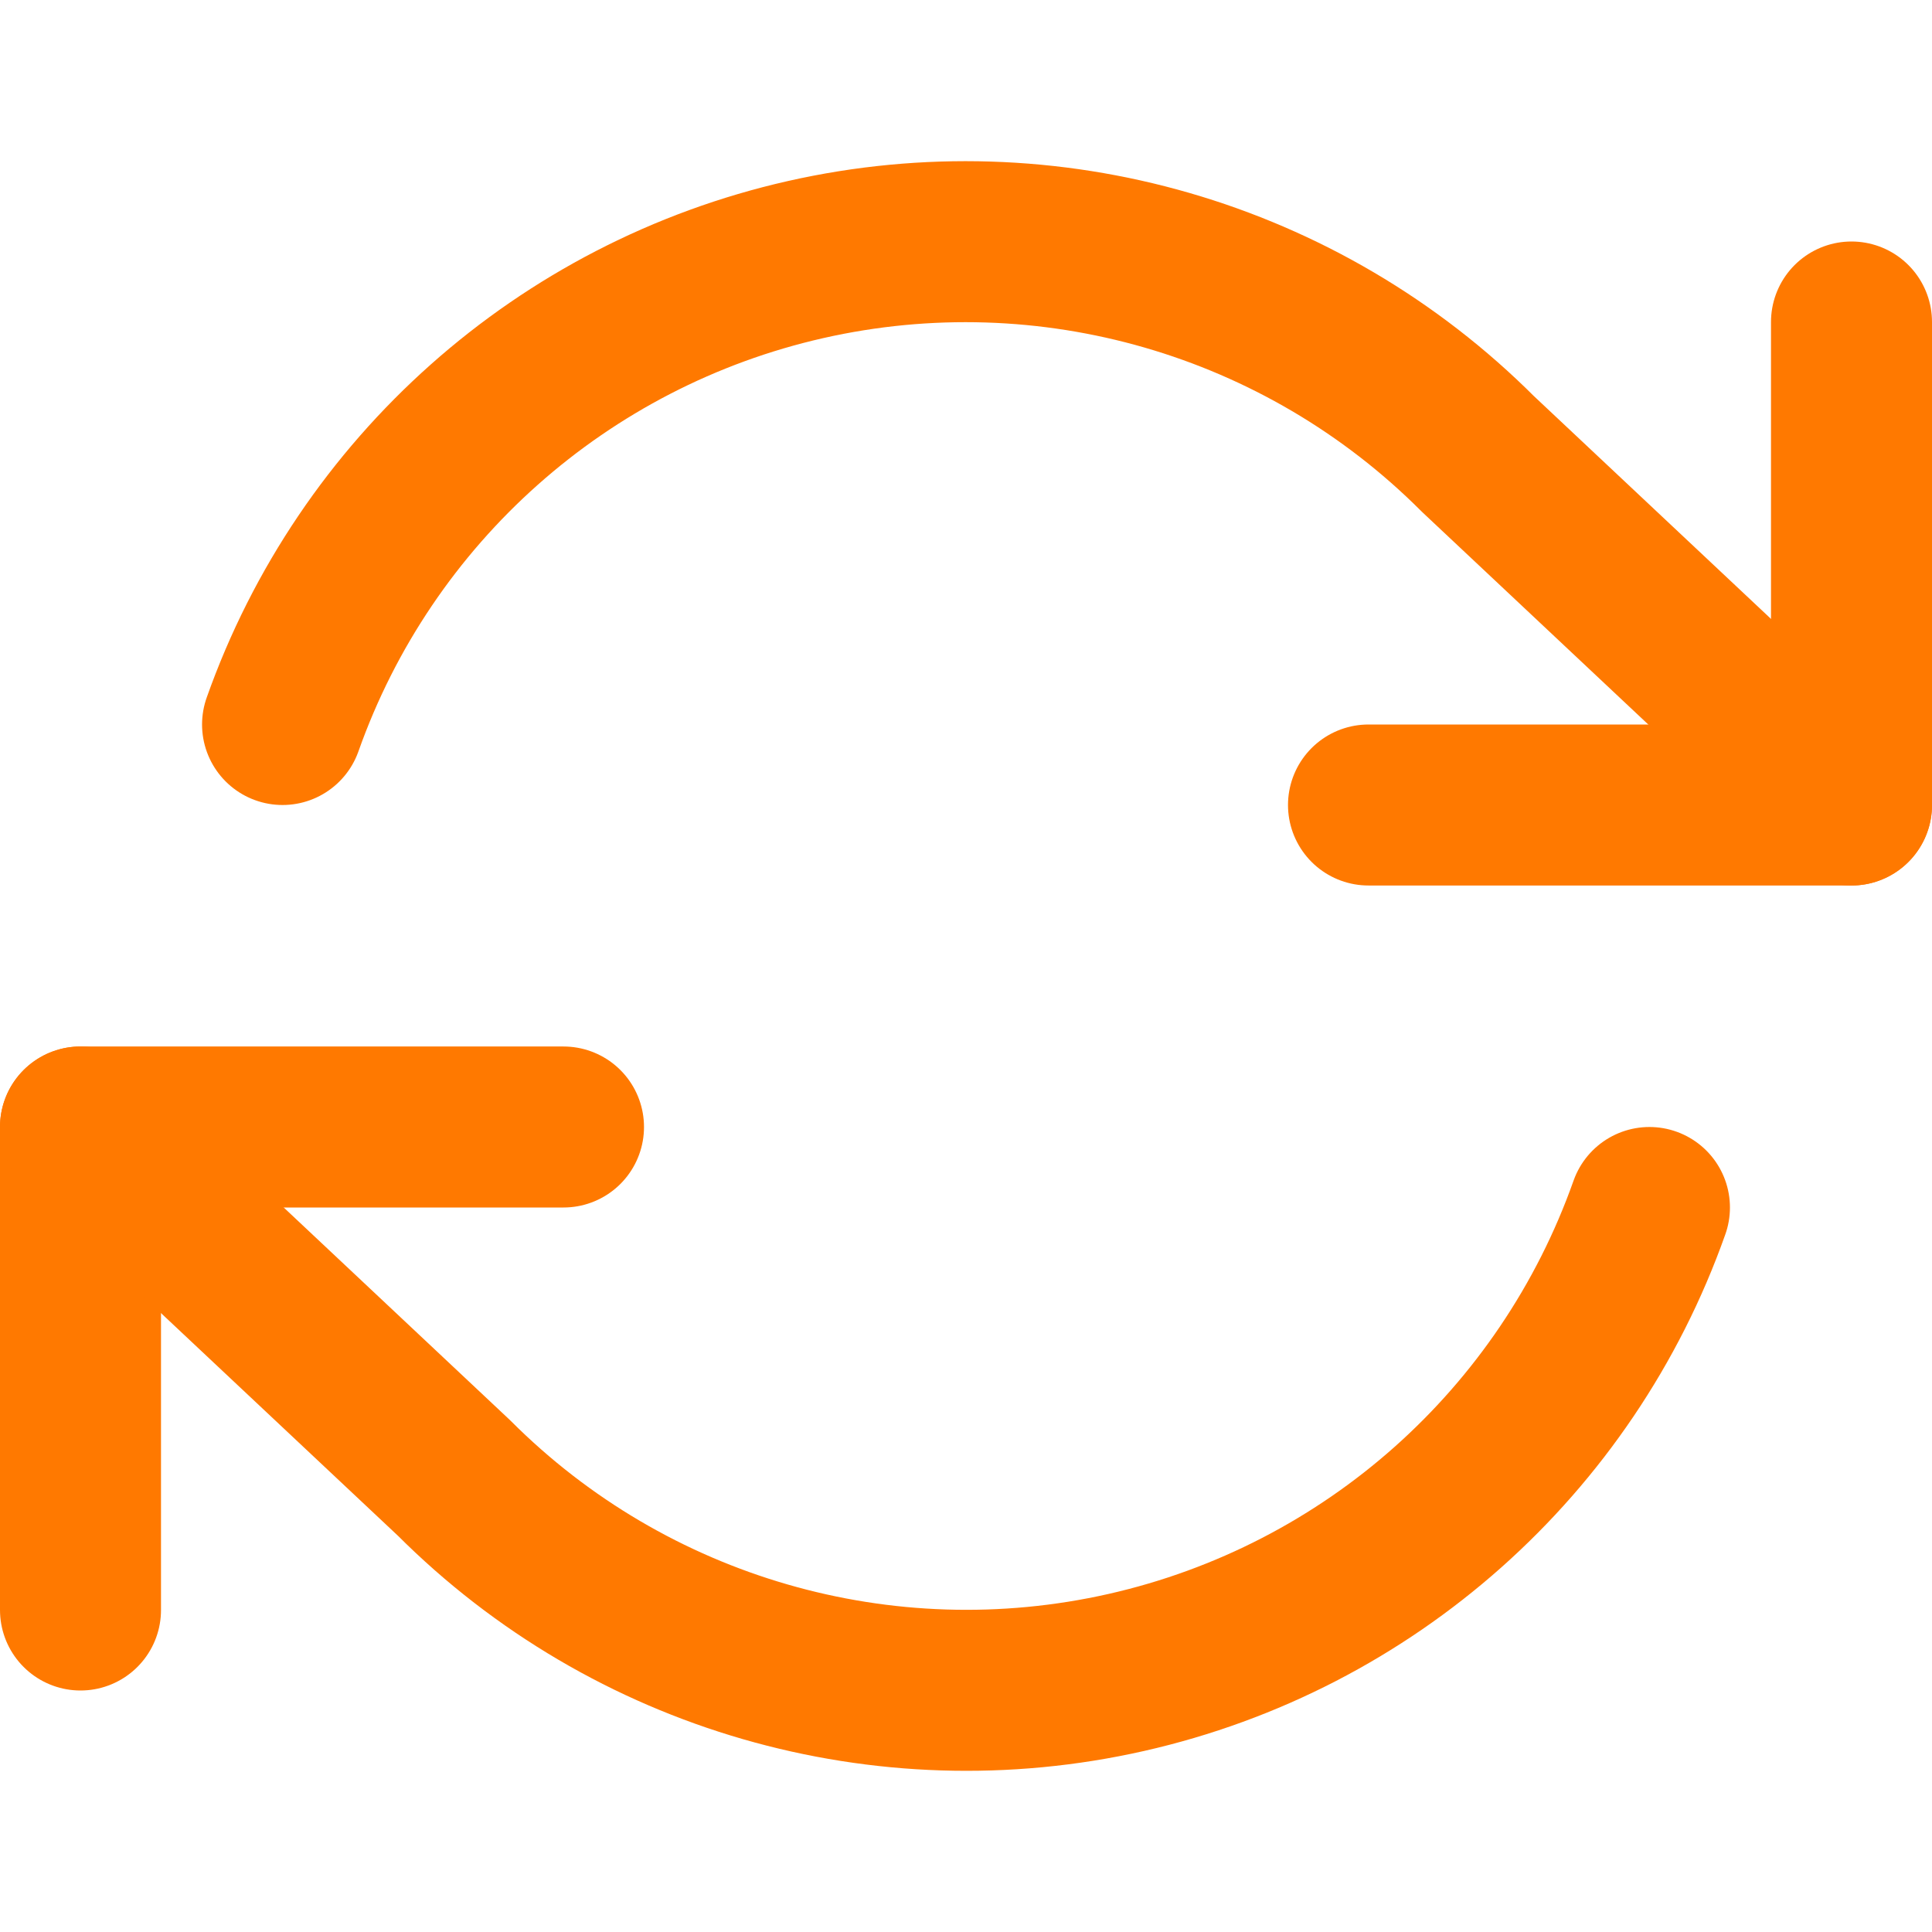
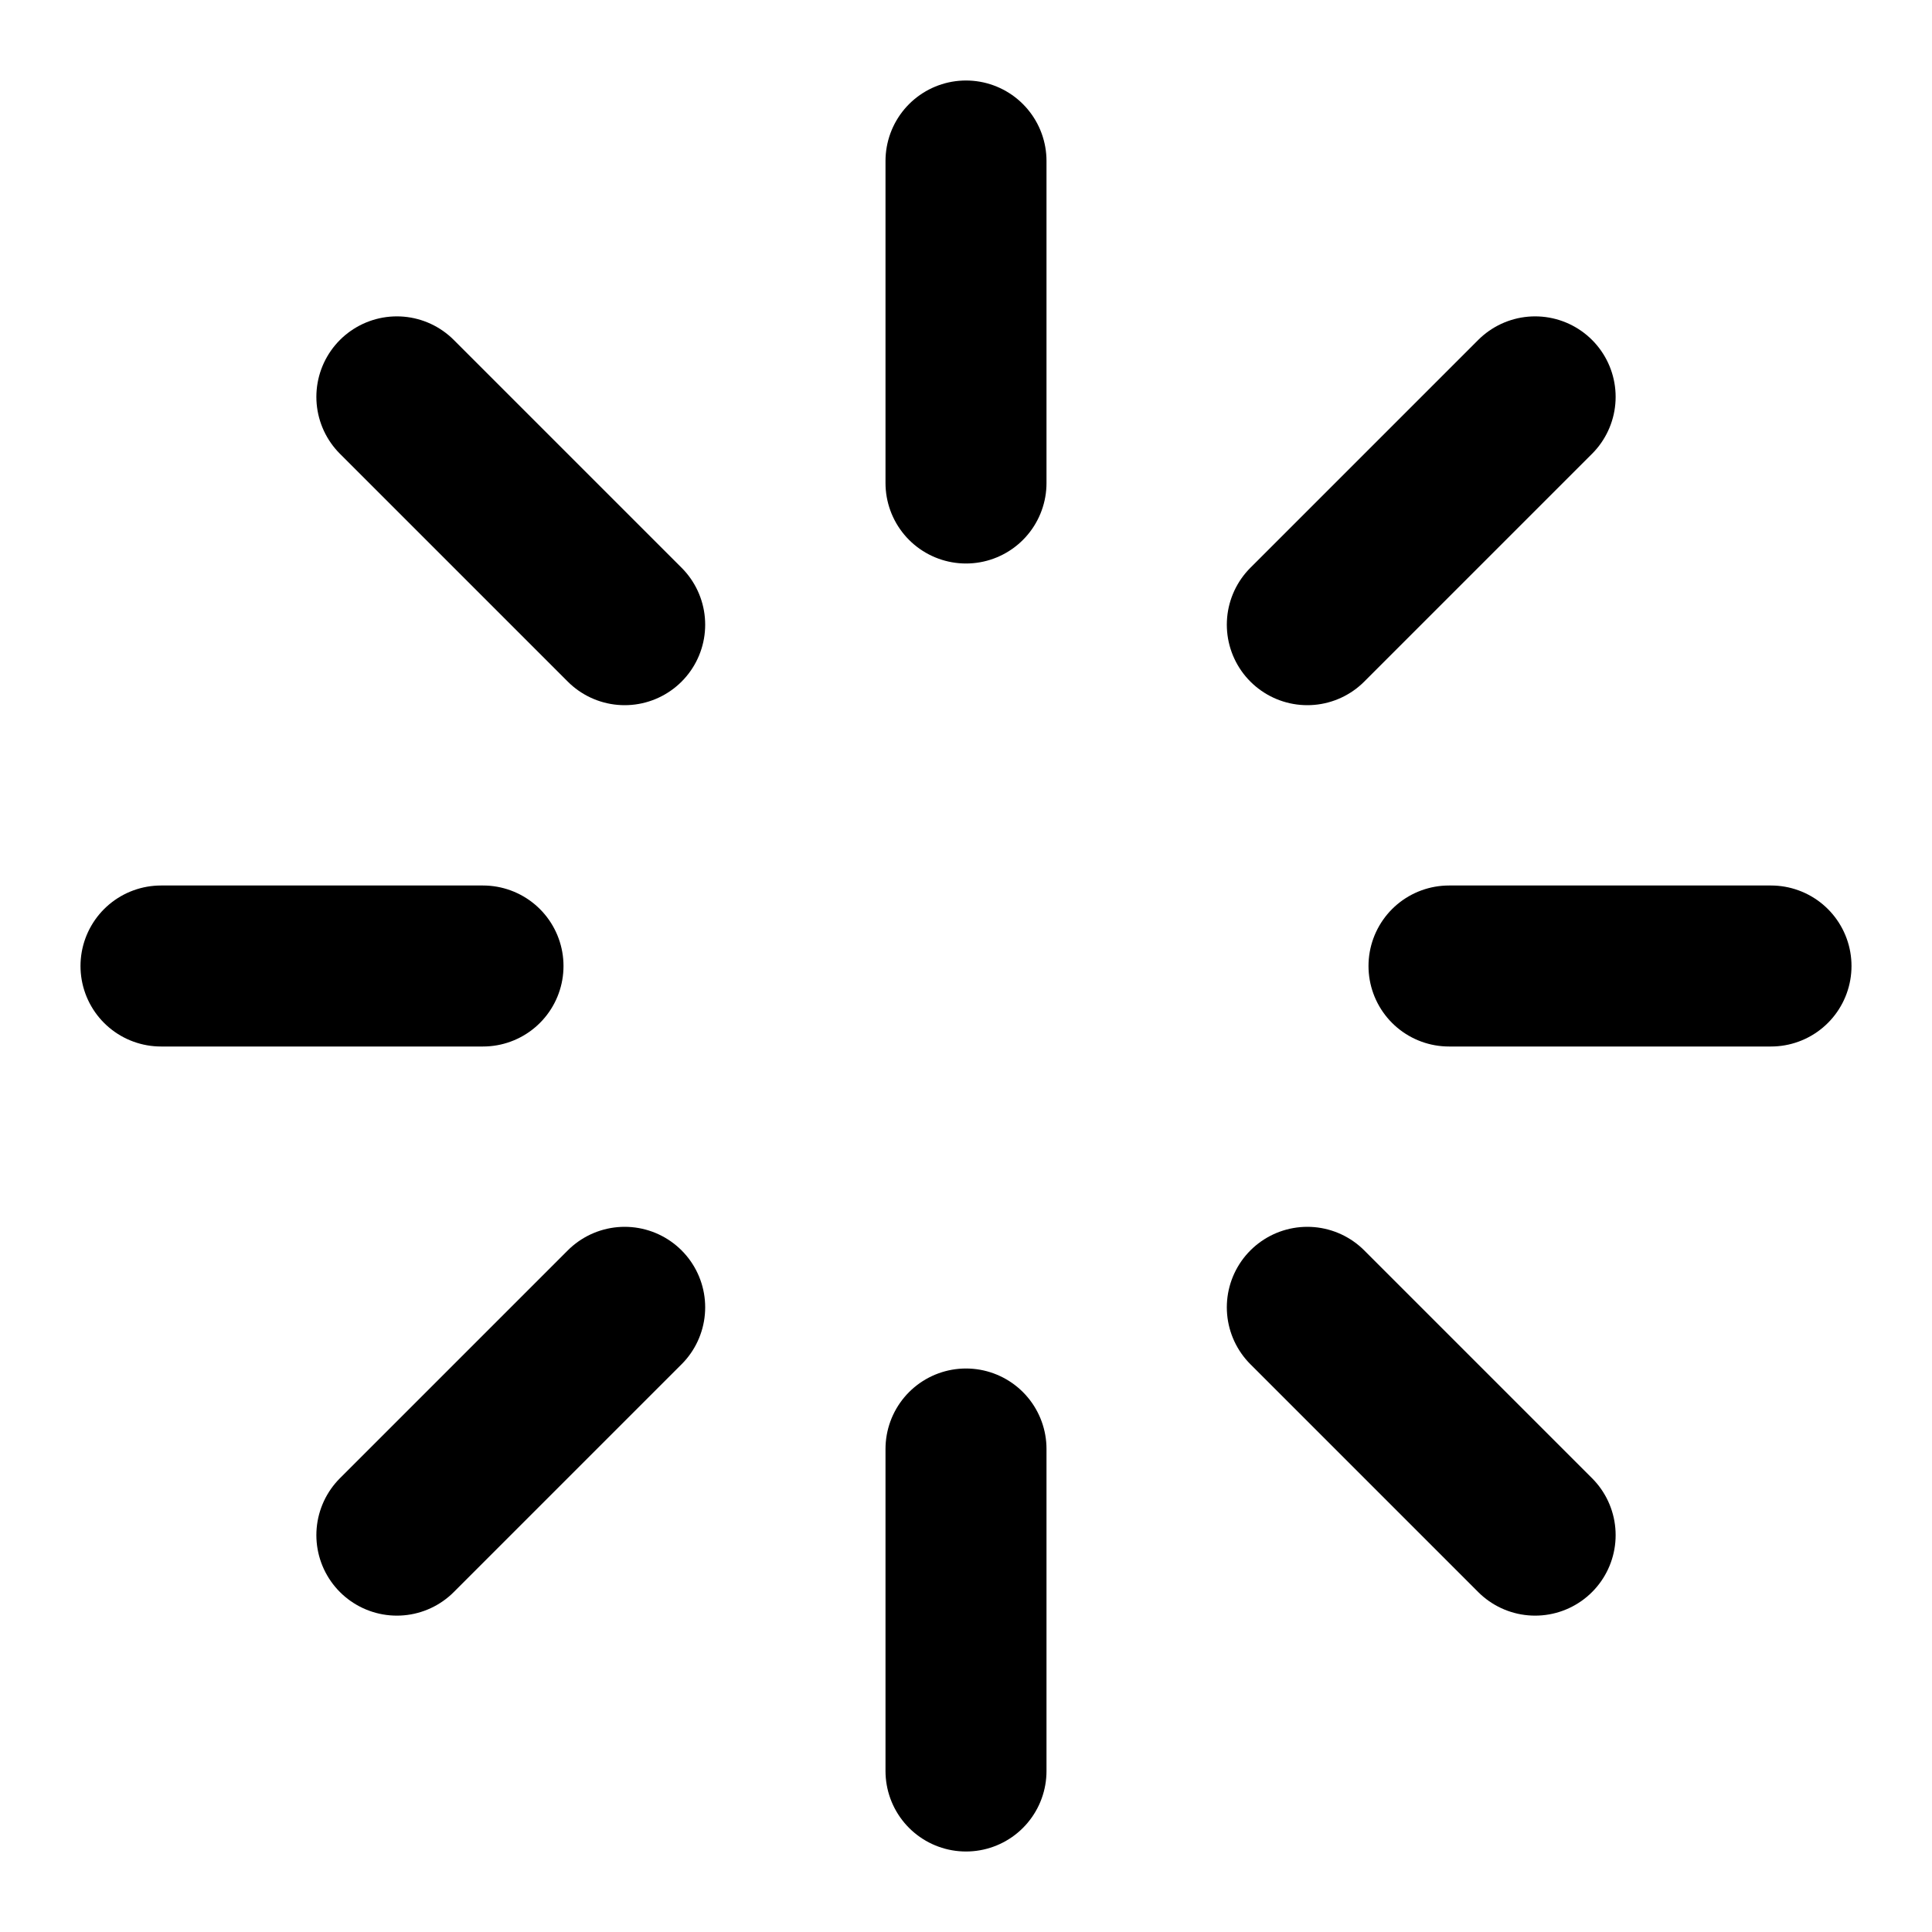
- <svg xmlns="http://www.w3.org/2000/svg" viewBox="0 0 24 24" fill="none" stroke="#FF7900" stroke-width="2" stroke-linecap="round" stroke-linejoin="round">
-   <polyline points="23 4 23 10 17 10" />
-   <polyline points="1 20 1 14 7 14" />
-   <path d="M3.51 9a9 9 0 0 1 14.85-3.36L23 10M1 14l4.64 4.36A9 9 0 0 0 20.49 15" />
+ <svg xmlns="http://www.w3.org/2000/svg" viewBox="0 0 24 24" fill="none" stroke="currentColor" stroke-width="2" stroke-linecap="round" stroke-linejoin="round">
+   <path d="M12 2v4" />
+   <path d="M12 18v4" />
+   <path d="M4.93 4.93l2.83 2.83" />
+   <path d="M16.24 16.24l2.83 2.83" />
+   <path d="M2 12h4" />
+   <path d="M18 12h4" />
+   <path d="M4.93 19.07l2.83-2.83" />
+   <path d="M16.24 7.76l2.83-2.83" />
</svg>
